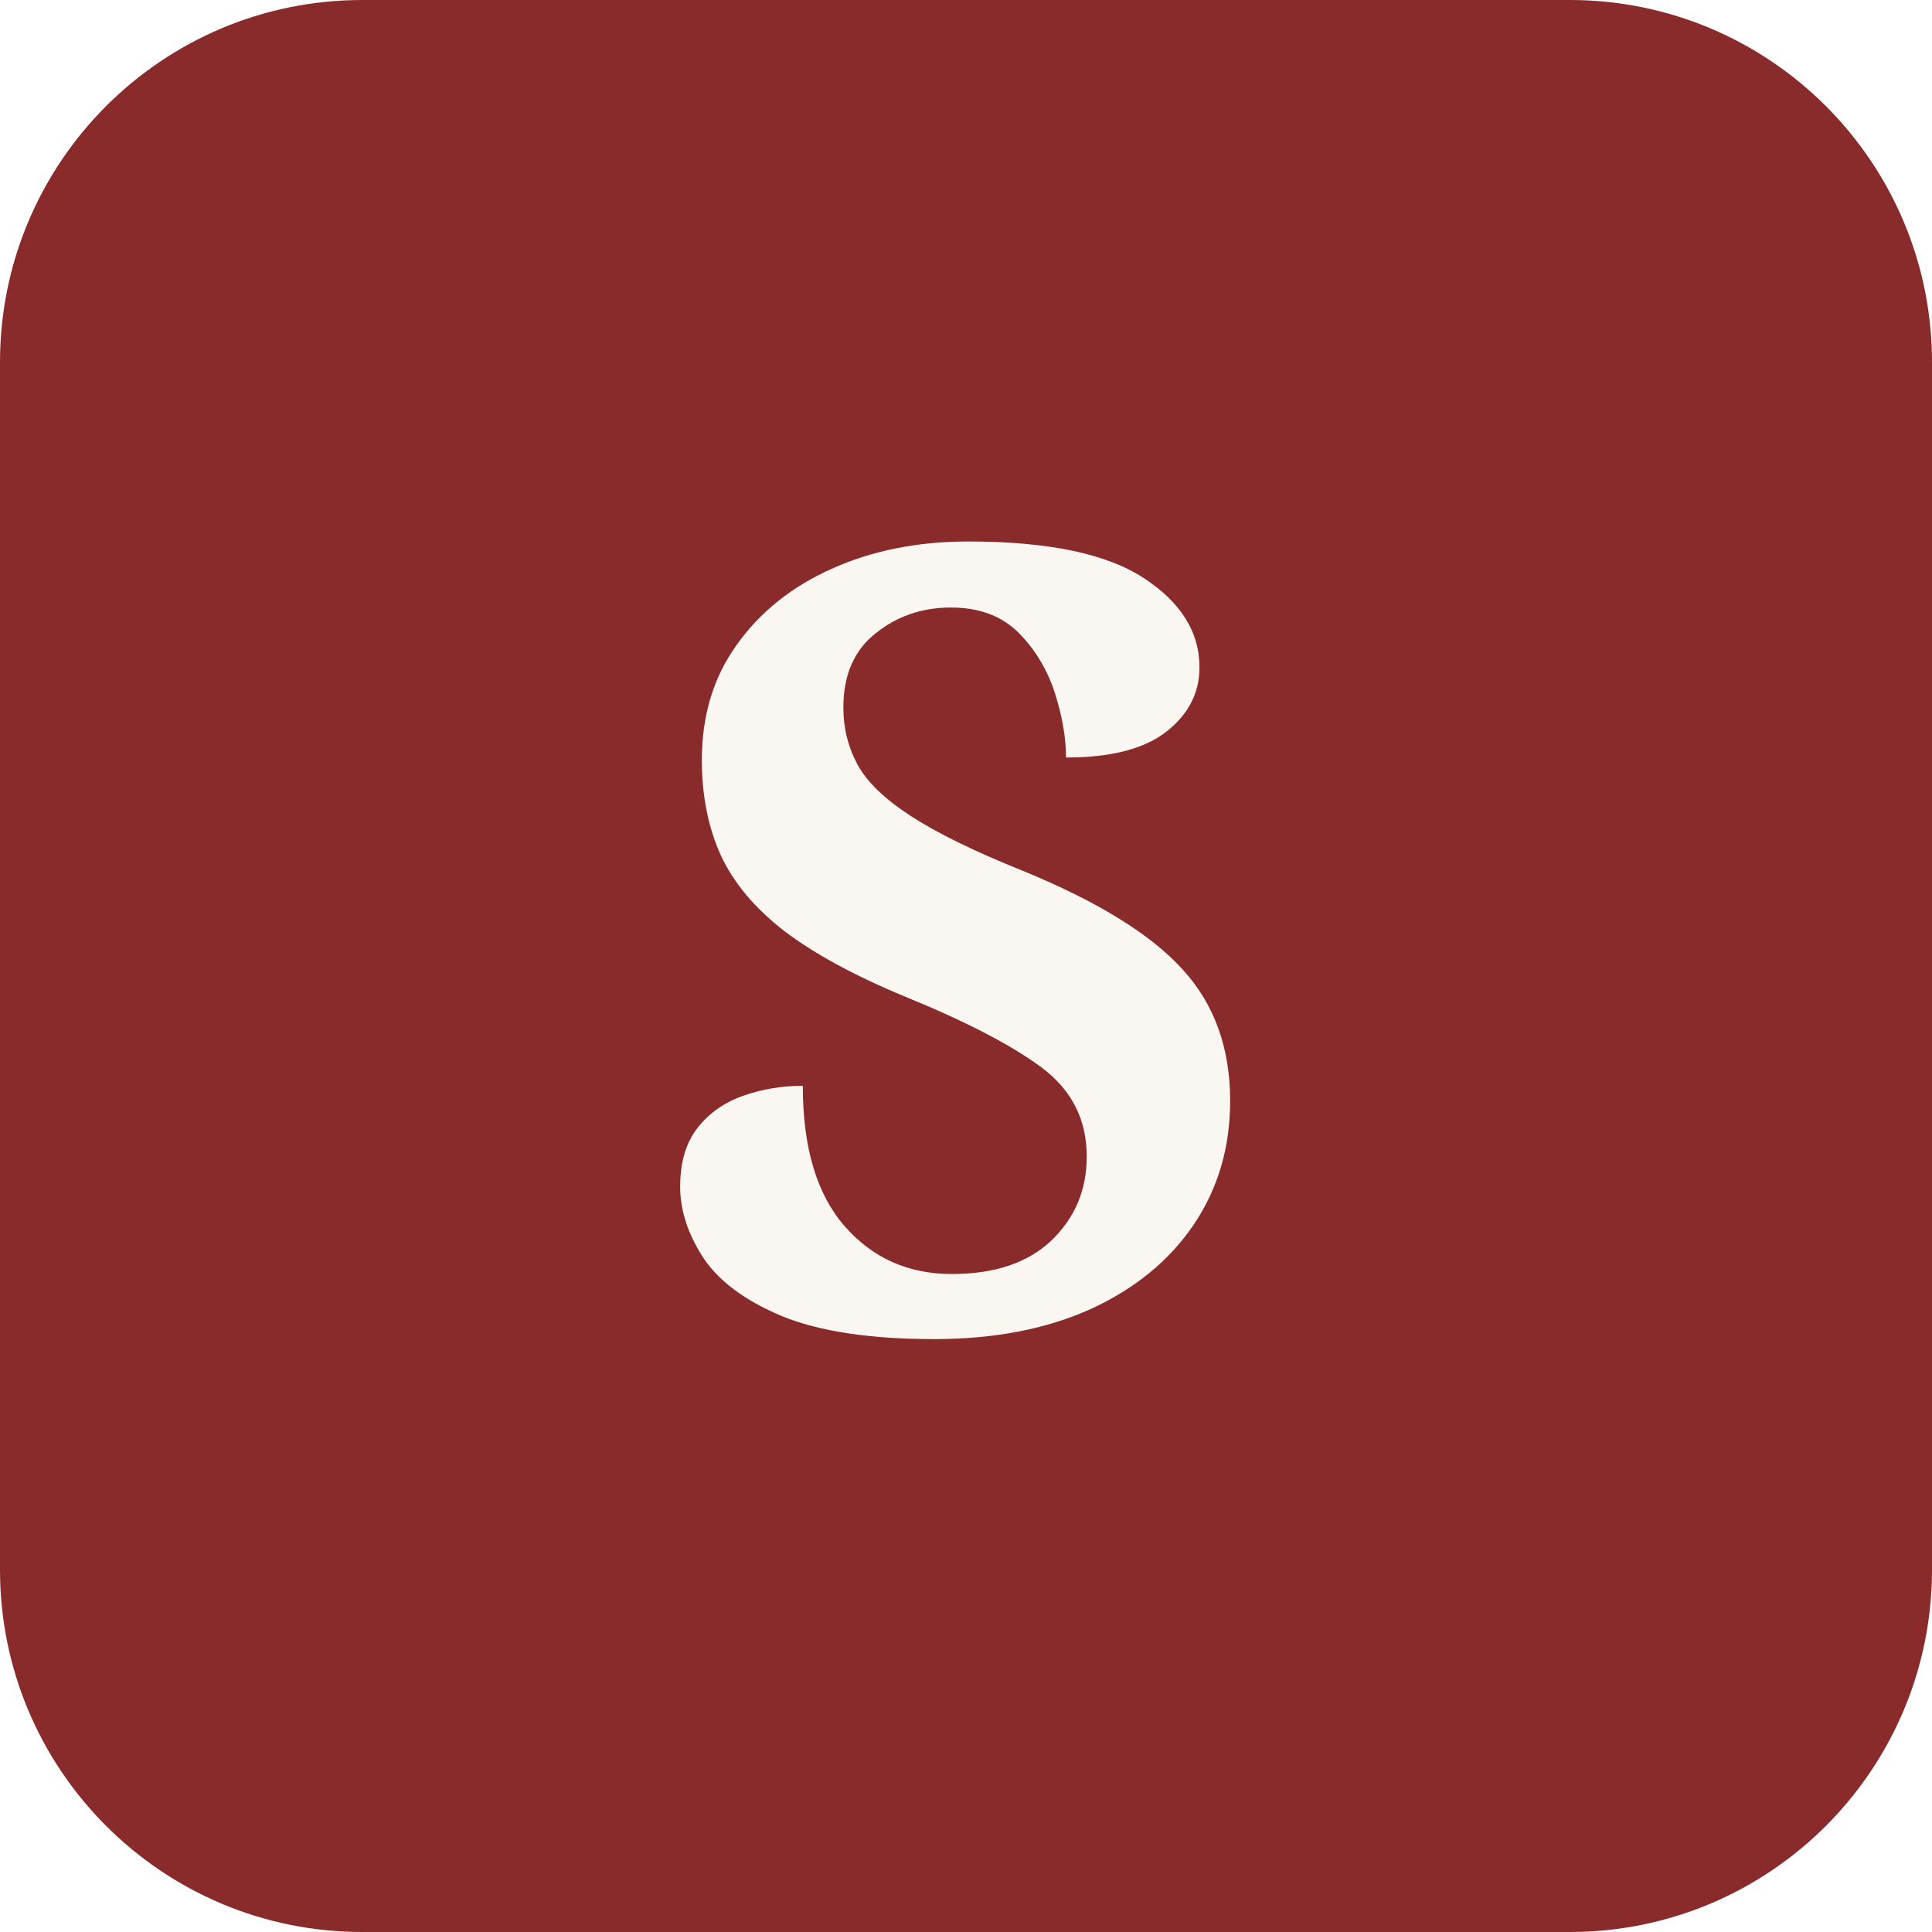
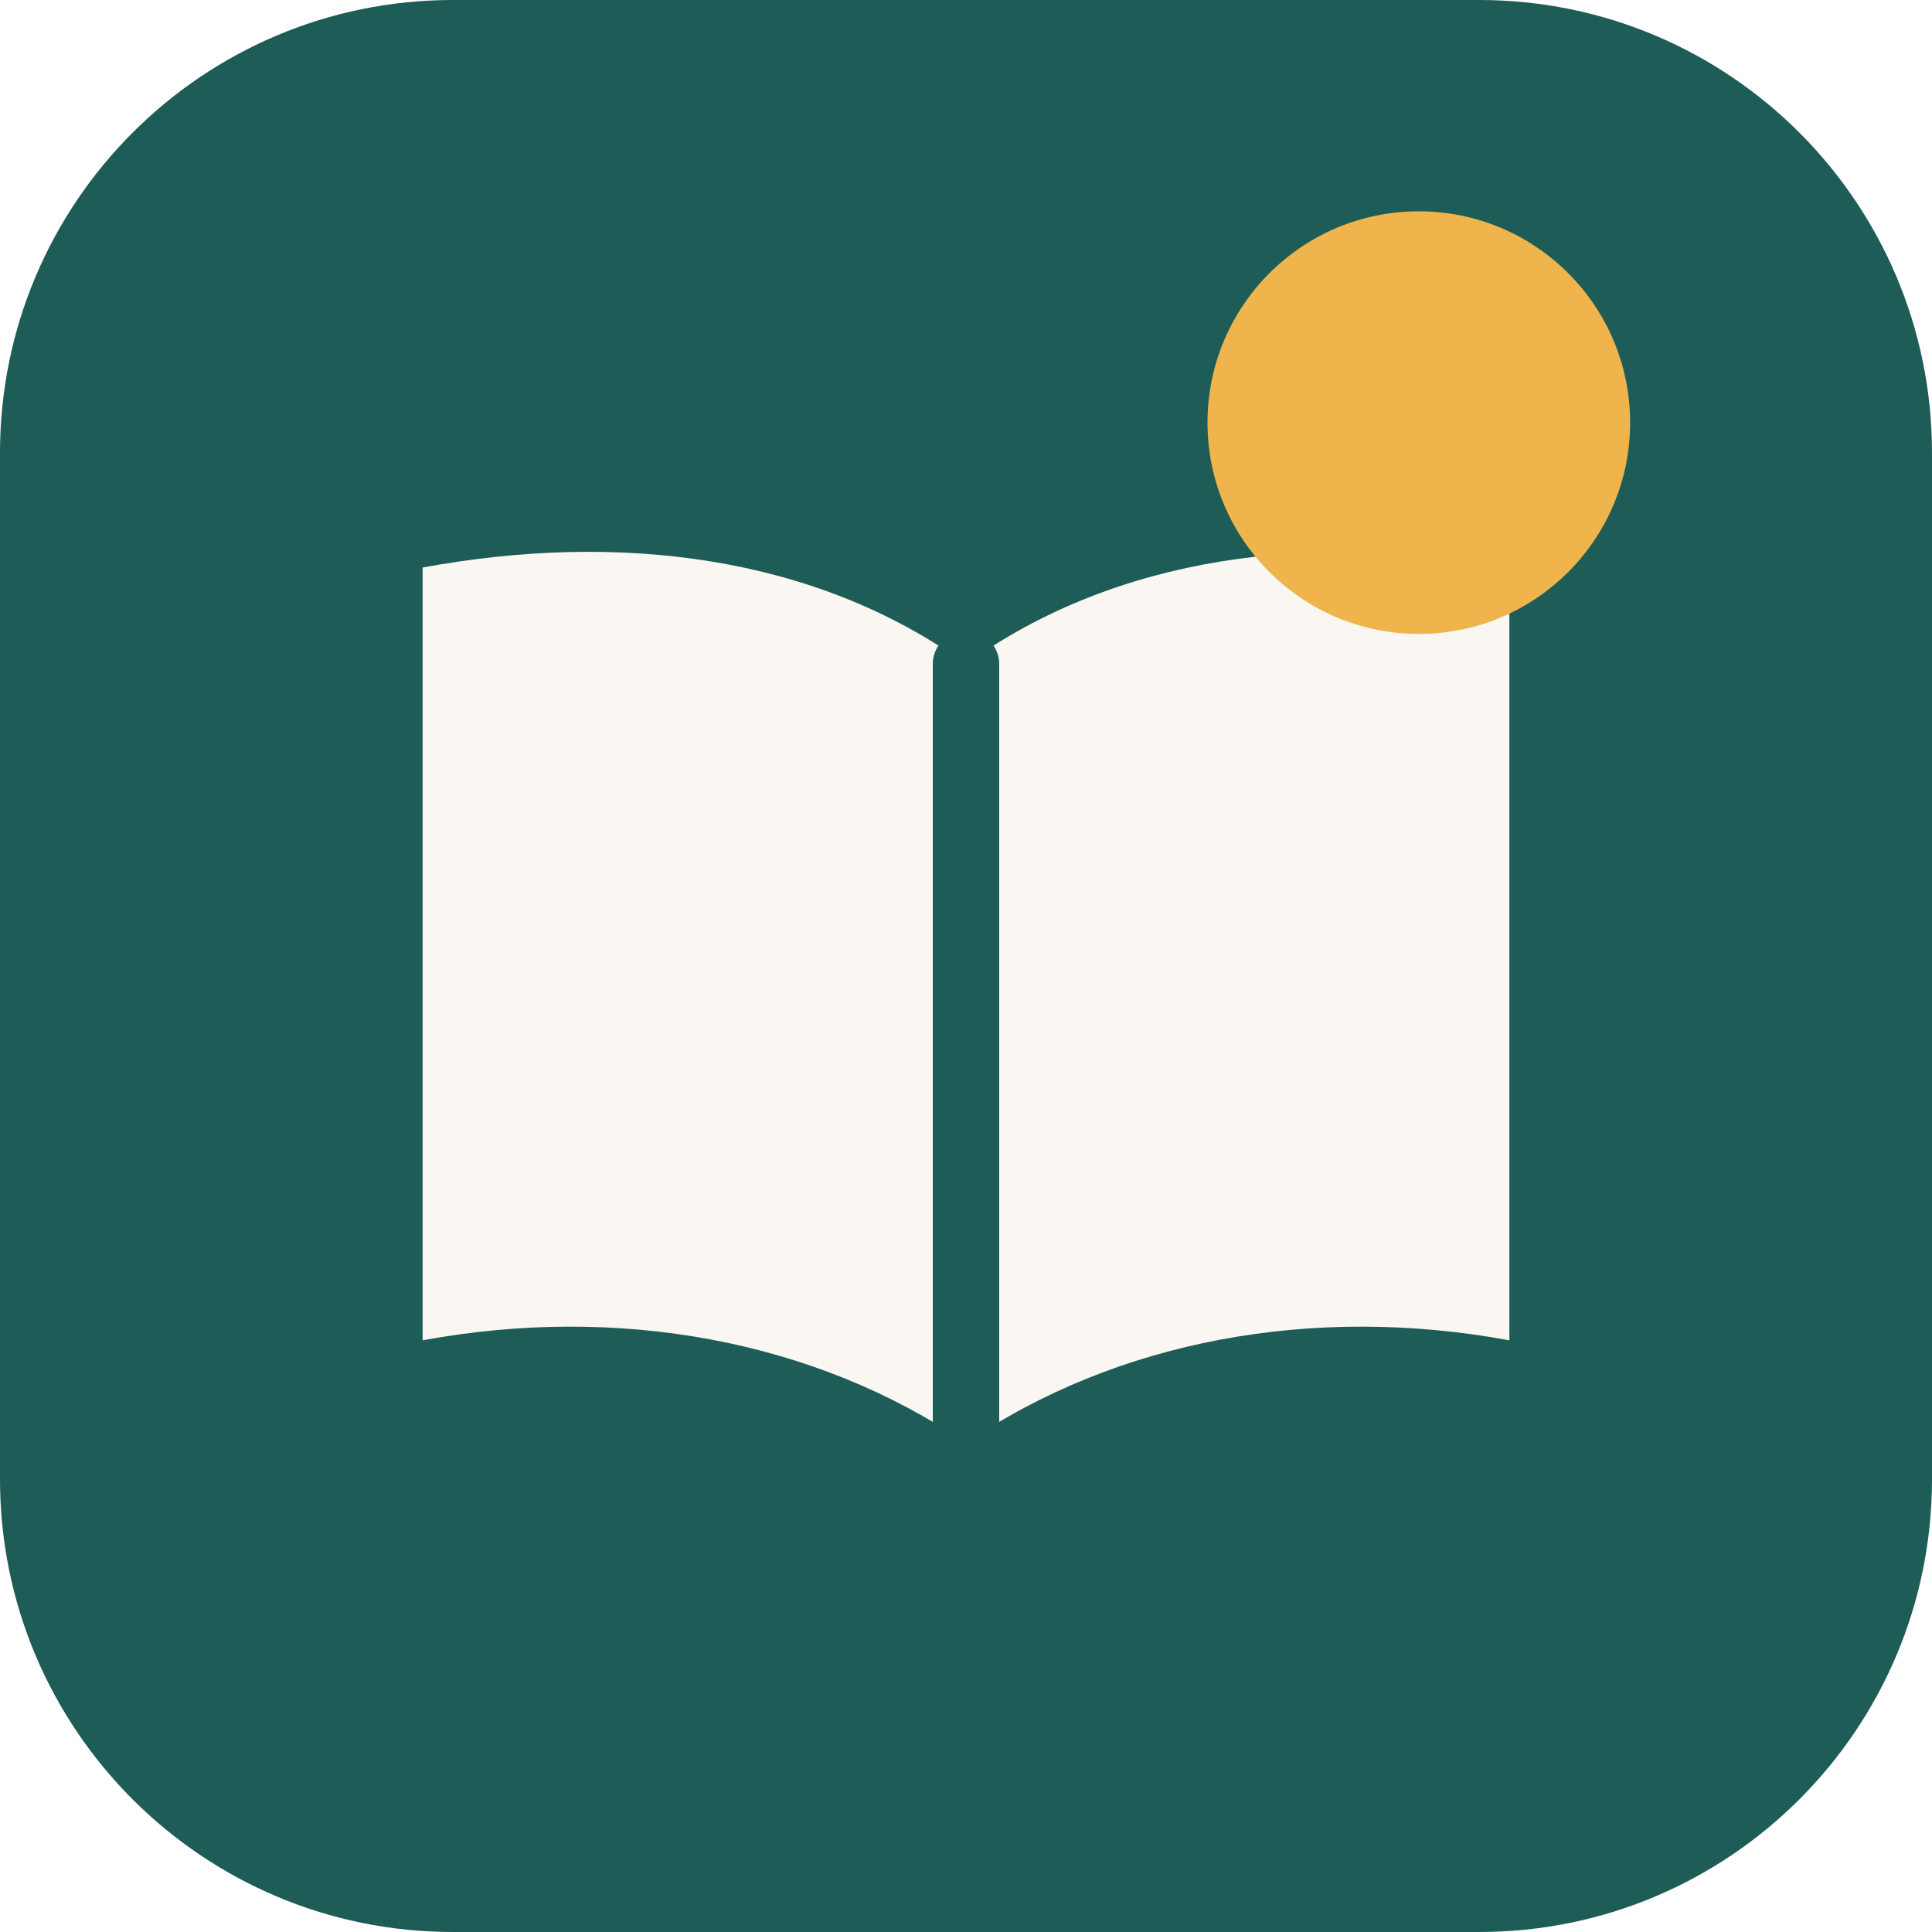
- <svg xmlns="http://www.w3.org/2000/svg" viewBox="0 0 64 64">
-   <rect width="64" height="64" rx="12" fill="#8a2b2b" />
-   <text x="32" y="44" font-family="Georgia, serif" font-size="36" font-weight="700" text-anchor="middle" fill="#faf7f2">S</text>
+ <svg xmlns="http://www.w3.org/2000/svg" viewBox="0 0 64 64" role="img" aria-label="Sorlio Guides">
+   <rect width="64" height="64" rx="15" fill="#1d5c57" />
+   <path d="M32 22c-5-3.6-11.5-4.4-18-3.2v25.6c6.5-1.2 13 0 18 3.4 5-3.4 11.5-4.6 18-3.4V18.8c-6.5-1.2-13-.4-18 3.2z" fill="#faf7f2" />
+   <path d="M32 22v25.6" stroke="#1d5c57" stroke-width="2.2" stroke-linecap="round" />
+   <circle cx="47" cy="14" r="7" fill="#f0b44c" />
</svg>
